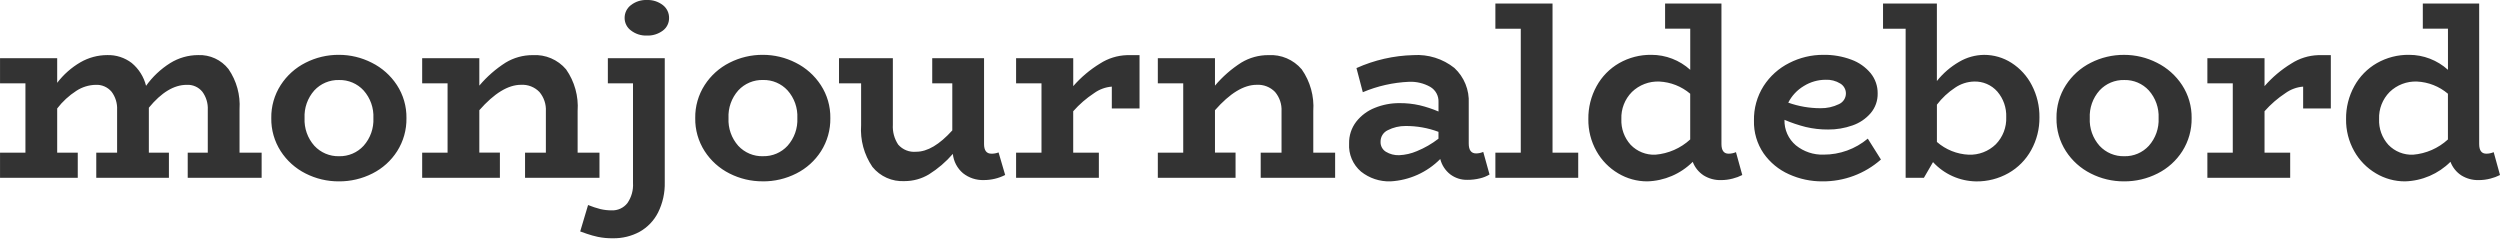
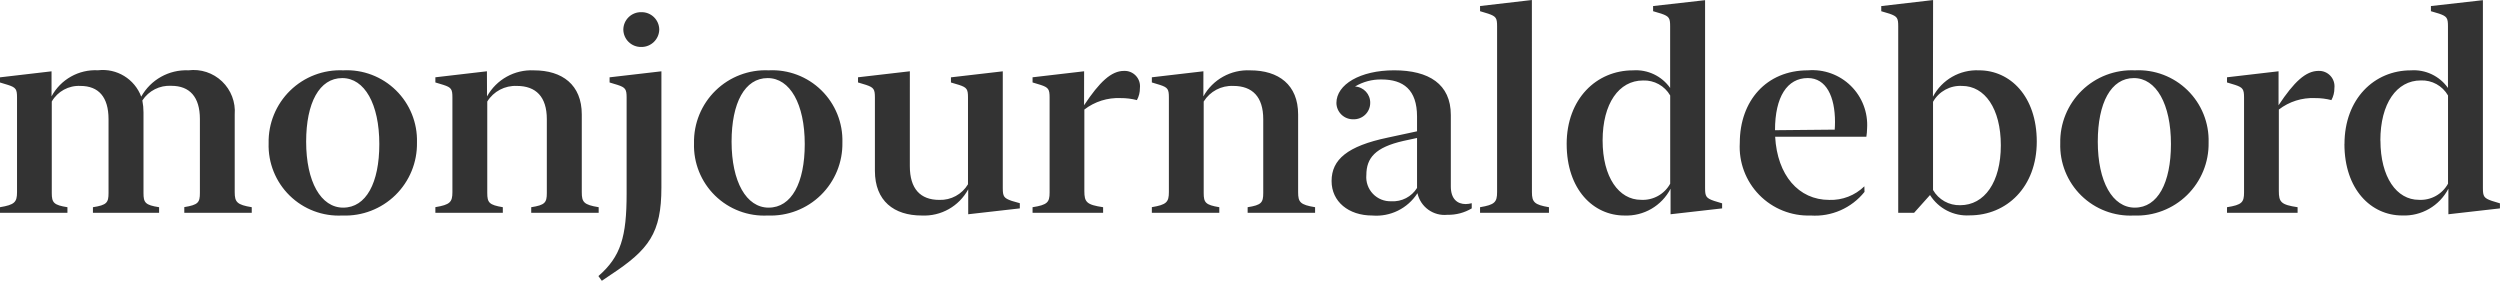
- <svg xmlns="http://www.w3.org/2000/svg" width="314.944" height="30.016" viewBox="0 0 314.944 30.016">
-   <path id="Path_1" data-name="Path 1" d="M33.856-3.168V0H24.544V-3.168h2.528V-8.576a3.54,3.54,0,0,0-.688-2.272,2.369,2.369,0,0,0-1.968-.864q-2.4,0-4.768,2.88v5.664h2.528V0H13.024V-3.168h2.624V-8.576a3.485,3.485,0,0,0-.7-2.272,2.451,2.451,0,0,0-2.016-.864,4.624,4.624,0,0,0-2.416.752A9.615,9.615,0,0,0,8.1-8.736v5.568h2.592V0H.9V-3.168H4.1V-11.9H.9v-3.168H8.1v3.1A10.074,10.074,0,0,1,11.04-14.56a6.779,6.779,0,0,1,3.36-.9,4.848,4.848,0,0,1,3.088.992,5.443,5.443,0,0,1,1.808,2.88,10.787,10.787,0,0,1,3.04-2.864,6.686,6.686,0,0,1,3.52-1.008A4.609,4.609,0,0,1,29.68-13.7,7.994,7.994,0,0,1,31.072-8.64v5.472ZM43.584.448a9.122,9.122,0,0,1-4.192-.992A7.987,7.987,0,0,1,36.256-3.36a7.471,7.471,0,0,1-1.184-4.16,7.471,7.471,0,0,1,1.184-4.16A7.987,7.987,0,0,1,39.392-14.5a9.122,9.122,0,0,1,4.192-.992,9.087,9.087,0,0,1,4.144.992A8.076,8.076,0,0,1,50.9-11.68a7.4,7.4,0,0,1,1.2,4.16,7.546,7.546,0,0,1-1.168,4.16,7.87,7.87,0,0,1-3.12,2.816A9.19,9.19,0,0,1,43.584.448Zm.032-3.168A4.059,4.059,0,0,0,46.7-4.032,4.889,4.889,0,0,0,47.936-7.52,4.889,4.889,0,0,0,46.7-11.008a4.059,4.059,0,0,0-3.088-1.312,4.1,4.1,0,0,0-3.12,1.312A4.889,4.889,0,0,0,39.264-7.52,4.889,4.889,0,0,0,40.5-4.032,4.1,4.1,0,0,0,43.616-2.72Zm32.8-.448V0H67.04V-3.168h2.624V-8.384a3.475,3.475,0,0,0-.816-2.432,2.979,2.979,0,0,0-2.32-.9q-2.432,0-5.248,3.2v5.344h2.592V0H54.08V-3.168h3.2V-11.9h-3.2v-3.168h7.2v3.456a14.547,14.547,0,0,1,3.312-2.9A6.543,6.543,0,0,1,68-15.456a5.107,5.107,0,0,1,4.208,1.792,8.163,8.163,0,0,1,1.456,5.248v5.248ZM82.368-17.92a3.075,3.075,0,0,1-1.984-.64,1.941,1.941,0,0,1-.8-1.568,2,2,0,0,1,.8-1.632,3.075,3.075,0,0,1,1.984-.64,3.11,3.11,0,0,1,2.032.64,2.015,2.015,0,0,1,.784,1.632,1.94,1.94,0,0,1-.784,1.584A3.164,3.164,0,0,1,82.368-17.92ZM84.64.544a8.1,8.1,0,0,1-.848,3.84A5.771,5.771,0,0,1,81.472,6.8a6.813,6.813,0,0,1-3.36.816,8.831,8.831,0,0,1-1.9-.176,12.342,12.342,0,0,1-1.376-.384q-.592-.208-.848-.3l.992-3.328a12.381,12.381,0,0,0,1.552.512,6,6,0,0,0,1.424.16,2.389,2.389,0,0,0,1.968-.9A4,4,0,0,0,80.64.64V-11.9H77.472v-3.168H84.64Zm12.352-.1A9.122,9.122,0,0,1,92.8-.544,7.987,7.987,0,0,1,89.664-3.36,7.471,7.471,0,0,1,88.48-7.52a7.471,7.471,0,0,1,1.184-4.16A7.987,7.987,0,0,1,92.8-14.5a9.122,9.122,0,0,1,4.192-.992,9.087,9.087,0,0,1,4.144.992A8.076,8.076,0,0,1,104.3-11.68a7.4,7.4,0,0,1,1.2,4.16,7.546,7.546,0,0,1-1.168,4.16,7.87,7.87,0,0,1-3.12,2.816A9.19,9.19,0,0,1,96.992.448Zm.032-3.168a4.059,4.059,0,0,0,3.088-1.312,4.889,4.889,0,0,0,1.232-3.488,4.889,4.889,0,0,0-1.232-3.488,4.059,4.059,0,0,0-3.088-1.312,4.1,4.1,0,0,0-3.12,1.312A4.889,4.889,0,0,0,92.672-7.52,4.889,4.889,0,0,0,93.9-4.032,4.1,4.1,0,0,0,97.024-2.72Zm30.5,2.368a5.934,5.934,0,0,1-2.688.64,4.008,4.008,0,0,1-2.624-.864,3.676,3.676,0,0,1-1.28-2.432A13.38,13.38,0,0,1,117.92-.432a5.955,5.955,0,0,1-3.072.848A4.871,4.871,0,0,1,110.8-1.376a8.3,8.3,0,0,1-1.424-5.248V-11.9h-2.784v-3.168h6.784v8.384a4.083,4.083,0,0,0,.672,2.5,2.66,2.66,0,0,0,2.272.9q2.112,0,4.544-2.688V-11.9h-2.528v-3.168h6.528V-4.256q0,1.216.928,1.216a2.317,2.317,0,0,0,.9-.16Zm16.928-15.1v6.72H140.96v-2.752a4.4,4.4,0,0,0-2.224.816,13.144,13.144,0,0,0-2.64,2.288v5.216h3.232V0H128.9V-3.168h3.2V-11.9h-3.2v-3.168h7.2v3.52a14.492,14.492,0,0,1,3.376-2.848,6.639,6.639,0,0,1,3.376-1.056Zm24.64,12.288V0h-9.376V-3.168h2.624V-8.384a3.475,3.475,0,0,0-.816-2.432,2.979,2.979,0,0,0-2.32-.9q-2.432,0-5.248,3.2v5.344h2.592V0h-9.792V-3.168h3.2V-11.9h-3.2v-3.168h7.2v3.456a14.547,14.547,0,0,1,3.312-2.9,6.543,6.543,0,0,1,3.408-.944,5.107,5.107,0,0,1,4.208,1.792,8.163,8.163,0,0,1,1.456,5.248v5.248ZM188.544-.416a4.13,4.13,0,0,1-1.184.48,6.463,6.463,0,0,1-1.632.192A3.435,3.435,0,0,1,183.6-.432a3.541,3.541,0,0,1-1.264-1.936A9.545,9.545,0,0,1,176.064.448a5.666,5.666,0,0,1-3.712-1.232,4.309,4.309,0,0,1-1.5-3.536,4.349,4.349,0,0,1,.9-2.752A5.568,5.568,0,0,1,174.1-8.816a8.119,8.119,0,0,1,3.088-.592,11.154,11.154,0,0,1,2.56.272,14.991,14.991,0,0,1,2.368.784V-9.536a2.107,2.107,0,0,0-1.04-1.92,5.031,5.031,0,0,0-2.672-.64,16.832,16.832,0,0,0-5.824,1.312l-.8-3.04a18.577,18.577,0,0,1,7.168-1.632,7.5,7.5,0,0,1,5.168,1.616,5.68,5.68,0,0,1,1.808,4.464V-4.32q0,1.248.928,1.248a2.259,2.259,0,0,0,.9-.192ZM174.816-4.544a1.409,1.409,0,0,0,.672,1.264,3.017,3.017,0,0,0,1.664.432,6.364,6.364,0,0,0,2.24-.512,11.657,11.657,0,0,0,2.72-1.568v-.864a11.693,11.693,0,0,0-4.16-.736A4.854,4.854,0,0,0,175.728-6,1.575,1.575,0,0,0,174.816-4.544Zm24.9,1.376V0H189.28V-3.168h3.2V-18.784h-3.2v-3.168h7.2V-3.168ZM220.384-.352a5.683,5.683,0,0,1-1.2.448A5.75,5.75,0,0,1,217.7.288,3.958,3.958,0,0,1,215.52-.3a3.508,3.508,0,0,1-1.376-1.712A8.45,8.45,0,0,1,208.416.448,7.1,7.1,0,0,1,204.752-.56a7.5,7.5,0,0,1-2.736-2.8,7.981,7.981,0,0,1-1.024-4.032,8.362,8.362,0,0,1,1.04-4.16,7.507,7.507,0,0,1,2.848-2.9,7.971,7.971,0,0,1,4.048-1.04,7.277,7.277,0,0,1,4.9,1.888v-5.184h-3.168v-3.168h7.1v17.7q0,1.216.9,1.216a2.333,2.333,0,0,0,.928-.192Zm-15.232-7.04A4.54,4.54,0,0,0,206.32-4.16a4.07,4.07,0,0,0,3.12,1.248,7.4,7.4,0,0,0,4.384-1.92v-5.76a6.5,6.5,0,0,0-3.9-1.536,4.685,4.685,0,0,0-3.44,1.312A4.6,4.6,0,0,0,205.152-7.392Zm32.7,5.088A11,11,0,0,1,230.464.448a10.035,10.035,0,0,1-4.208-.9,7.737,7.737,0,0,1-3.184-2.624A6.988,6.988,0,0,1,221.856-7.2a7.838,7.838,0,0,1,1.216-4.368,8.225,8.225,0,0,1,3.232-2.9,9.339,9.339,0,0,1,4.288-1.024,9.637,9.637,0,0,1,3.536.608,5.67,5.67,0,0,1,2.432,1.712,3.966,3.966,0,0,1,.88,2.544,3.715,3.715,0,0,1-.88,2.48,5.29,5.29,0,0,1-2.3,1.552,8.965,8.965,0,0,1-3.056.512,11.8,11.8,0,0,1-2.832-.32,18.29,18.29,0,0,1-2.672-.9,4.041,4.041,0,0,0,1.44,3.216,5.28,5.28,0,0,0,3.488,1.168,8.624,8.624,0,0,0,5.568-2.016ZM230.88-12.352a5.2,5.2,0,0,0-2.736.784,5.165,5.165,0,0,0-1.968,2.1,12.068,12.068,0,0,0,4.064.7,5.082,5.082,0,0,0,2.32-.512,1.479,1.479,0,0,0,.88-1.344,1.453,1.453,0,0,0-.7-1.248A3.237,3.237,0,0,0,230.88-12.352Zm19.968-3.136A6.364,6.364,0,0,1,254.3-14.48a7.281,7.281,0,0,1,2.56,2.816,8.5,8.5,0,0,1,.96,4.048,8.3,8.3,0,0,1-1.04,4.128,7.474,7.474,0,0,1-2.864,2.9,8.059,8.059,0,0,1-4.064,1.04,7.528,7.528,0,0,1-5.44-2.432L243.264,0h-2.3V-18.784h-2.848v-3.168H244.9v9.76a9.916,9.916,0,0,1,2.8-2.416A6.325,6.325,0,0,1,250.848-15.488ZM248.9-2.912a4.631,4.631,0,0,0,3.424-1.312,4.631,4.631,0,0,0,1.312-3.424,4.669,4.669,0,0,0-1.12-3.216,3.744,3.744,0,0,0-2.944-1.264,4.433,4.433,0,0,0-2.368.768,9.347,9.347,0,0,0-2.3,2.144v4.7A6.544,6.544,0,0,0,248.9-2.912ZM268.48.448a9.122,9.122,0,0,1-4.192-.992,7.987,7.987,0,0,1-3.136-2.816,7.471,7.471,0,0,1-1.184-4.16,7.471,7.471,0,0,1,1.184-4.16,7.987,7.987,0,0,1,3.136-2.816,9.122,9.122,0,0,1,4.192-.992,9.087,9.087,0,0,1,4.144.992,8.077,8.077,0,0,1,3.168,2.816,7.4,7.4,0,0,1,1.2,4.16,7.547,7.547,0,0,1-1.168,4.16A7.87,7.87,0,0,1,272.7-.544,9.19,9.19,0,0,1,268.48.448Zm.032-3.168A4.059,4.059,0,0,0,271.6-4.032a4.889,4.889,0,0,0,1.232-3.488,4.889,4.889,0,0,0-1.232-3.488,4.059,4.059,0,0,0-3.088-1.312,4.1,4.1,0,0,0-3.12,1.312A4.889,4.889,0,0,0,264.16-7.52a4.889,4.889,0,0,0,1.232,3.488A4.1,4.1,0,0,0,268.512-2.72Zm26.016-12.736v6.72H291.04v-2.752a4.4,4.4,0,0,0-2.224.816,13.143,13.143,0,0,0-2.64,2.288v5.216h3.232V0H278.976V-3.168h3.2V-11.9h-3.2v-3.168h7.2v3.52a14.492,14.492,0,0,1,3.376-2.848,6.639,6.639,0,0,1,3.376-1.056ZM315.84-.352a5.684,5.684,0,0,1-1.2.448,5.75,5.75,0,0,1-1.488.192A3.958,3.958,0,0,1,310.976-.3,3.508,3.508,0,0,1,309.6-2.016,8.45,8.45,0,0,1,303.872.448,7.1,7.1,0,0,1,300.208-.56a7.5,7.5,0,0,1-2.736-2.8,7.981,7.981,0,0,1-1.024-4.032,8.362,8.362,0,0,1,1.04-4.16,7.506,7.506,0,0,1,2.848-2.9,7.971,7.971,0,0,1,4.048-1.04,7.277,7.277,0,0,1,4.9,1.888v-5.184h-3.168v-3.168h7.1v17.7q0,1.216.9,1.216a2.333,2.333,0,0,0,.928-.192Zm-15.232-7.04a4.54,4.54,0,0,0,1.168,3.232,4.07,4.07,0,0,0,3.12,1.248,7.4,7.4,0,0,0,4.384-1.92v-5.76a6.5,6.5,0,0,0-3.9-1.536,4.685,4.685,0,0,0-3.44,1.312A4.6,4.6,0,0,0,300.608-7.392Z" transform="translate(-0.896 22.4)" fill="#333" />
+ <svg xmlns="http://www.w3.org/2000/svg" width="170.498" height="19.15" viewBox="0 0 170.498 19.15">
+   <path id="Path_1" data-name="Path 1" d="M3.984-9.648l-3.516.41v.352l.547.166c.547.176.615.3.615.859v6.455c0,.684-.166.859-1.162,1.025V0h4.6V-.381C4.131-.527,4-.693,4-1.348v-6.24A2.128,2.128,0,0,1,5.957-8.652c1.23,0,1.914.752,1.914,2.266v5.039c0,.654-.117.82-1.064.967V0h4.512V-.381c-.947-.146-1.064-.312-1.064-.967v-5.5a4.151,4.151,0,0,0-.078-.811,2.2,2.2,0,0,1,1.982-1c1.24,0,1.943.752,1.943,2.266v5.039c0,.654-.117.811-1.064.967V0h4.6V-.381c-1-.166-1.162-.342-1.162-1.025V-6.7A2.816,2.816,0,0,0,13.32-9.717,3.512,3.512,0,0,0,10.1-7.92a2.8,2.8,0,0,0-2.949-1.8A3.393,3.393,0,0,0,3.984-7.939ZM23.818.186a4.894,4.894,0,0,0,5.088-4.98,4.787,4.787,0,0,0-5.029-4.922,4.875,4.875,0,0,0-5.088,4.971A4.784,4.784,0,0,0,23.818.186Zm.059-.537c-1.523,0-2.529-1.768-2.529-4.5,0-2.646.9-4.336,2.461-4.336,1.523,0,2.529,1.768,2.529,4.5C26.338-2.041,25.439-.352,23.877-.352Zm9.8-9.3-3.516.41v.352l.547.166c.547.176.615.3.615.859v6.455c0,.684-.166.859-1.162,1.025V0h4.6V-.381C33.828-.537,33.7-.693,33.7-1.348v-6.24a2.254,2.254,0,0,1,2.021-1.064c1.3,0,2.041.742,2.041,2.266v5.039c0,.654-.127.82-1.064.967V0h4.6V-.381c-1.016-.166-1.152-.342-1.152-1.025v-5.3c0-2.031-1.338-3.008-3.262-3.008a3.459,3.459,0,0,0-3.2,1.777ZM44.2-11.309A1.211,1.211,0,0,0,45.43-12.5a1.2,1.2,0,0,0-1.23-1.182A1.2,1.2,0,0,0,42.979-12.5,1.2,1.2,0,0,0,44.2-11.309Zm1.377,1.66-3.535.41v.352l.547.166c.537.176.615.3.615.859v6.543c0,2.959-.391,4.3-1.924,5.635l.234.322.605-.41c2.607-1.719,3.457-2.842,3.457-5.957ZM52.832.186a4.894,4.894,0,0,0,5.088-4.98,4.787,4.787,0,0,0-5.029-4.922A4.875,4.875,0,0,0,47.8-4.746,4.784,4.784,0,0,0,52.832.186Zm.059-.537c-1.523,0-2.529-1.768-2.529-4.5,0-2.646.9-4.336,2.461-4.336,1.523,0,2.529,1.768,2.529,4.5C55.352-2.041,54.453-.352,52.891-.352Zm9.629-9.3-3.535.41v.352l.547.166c.527.176.605.3.605.859v5C60.137-.8,61.445.186,63.33.186A3.412,3.412,0,0,0,66.5-1.6V.1L70.02-.3V-.654l-.547-.156c-.537-.186-.615-.3-.615-.869V-9.648l-3.535.41v.352l.557.166c.537.176.605.3.605.859v5.918A2.192,2.192,0,0,1,64.531-.879c-1.3,0-2.012-.762-2.012-2.3Zm11.885,0-3.516.41v.352l.547.166c.537.176.615.3.615.859v6.484c0,.664-.146.84-1.162,1V0H75.7V-.381c-1.133-.166-1.279-.352-1.279-1.1V-7.041a3.773,3.773,0,0,1,2.471-.781,4.27,4.27,0,0,1,1.113.137,1.654,1.654,0,0,0,.205-.82,1.048,1.048,0,0,0-1.084-1.172c-.869,0-1.67.752-2.725,2.344Zm8.135,0-3.516.41v.352l.547.166c.547.176.615.3.615.859v6.455c0,.684-.166.859-1.162,1.025V0h4.6V-.381c-.937-.156-1.064-.312-1.064-.967v-6.24A2.254,2.254,0,0,1,84.58-8.652c1.3,0,2.041.742,2.041,2.266v5.039c0,.654-.127.82-1.064.967V0h4.6V-.381C89.141-.547,89-.723,89-1.406v-5.3c0-2.031-1.338-3.008-3.262-3.008a3.459,3.459,0,0,0-3.2,1.777ZM94.053.186a3.33,3.33,0,0,0,3.086-1.523A1.888,1.888,0,0,0,99.18.137,3.094,3.094,0,0,0,100.84-.3V-.654a1.657,1.657,0,0,1-.41.059c-.576,0-1.016-.352-1.016-1.2V-6.67c0-2.109-1.5-3.047-3.867-3.047-2.314,0-3.936.967-3.936,2.227a1.128,1.128,0,0,0,1.152,1.113A1.116,1.116,0,0,0,93.916-7.49a1.1,1.1,0,0,0-1.035-1.123,3.405,3.405,0,0,1,1.807-.479c1.484,0,2.422.693,2.422,2.529v1.006l-2,.43c-2.744.576-3.828,1.494-3.828,2.959C91.279-.762,92.441.186,94.053.186Zm-.4-2.754c0-1.172.605-1.895,2.529-2.334l.928-.2v3.408a1.93,1.93,0,0,1-1.758.908A1.644,1.644,0,0,1,93.652-2.568Zm11.289-11.943-3.535.41v.352l.547.166c.547.186.615.3.615.859V-1.406c0,.684-.166.859-1.162,1.025V0h4.7V-.381c-.986-.166-1.162-.342-1.162-1.025Zm2.373,9.824c0,3.105,1.826,4.873,3.936,4.873A3.388,3.388,0,0,0,114.4-1.641V.1l3.516-.4V-.645l-.547-.166c-.547-.186-.615-.312-.615-.869V-14.5l-3.545.4v.352l.557.166c.537.186.605.3.605.859v4.209a2.851,2.851,0,0,0-2.529-1.2C109.346-9.717,107.314-7.773,107.314-4.687Zm2.451-.244c0-2.52,1.113-4.092,2.754-4.092A2.042,2.042,0,0,1,114.375-8v6.016a2.128,2.128,0,0,1-1.982,1.1C110.869-.879,109.766-2.432,109.766-4.932Zm9.355.166A4.682,4.682,0,0,0,123.955.186a4.323,4.323,0,0,0,3.672-1.611l-.01-.381a3.265,3.265,0,0,1-2.393.928c-2.1,0-3.545-1.689-3.691-4.307h6.221a4.225,4.225,0,0,0,.049-.566,3.735,3.735,0,0,0-4.033-3.965C120.938-9.717,119.121-7.637,119.121-4.766Zm4.639-4.424c1.25,0,1.855,1.25,1.855,3,0,.205-.01.371-.02.518l-4.072.039C121.523-7.91,122.354-9.189,123.76-9.189Zm15.615,4.336c0-3.105-1.826-4.863-3.936-4.863a3.378,3.378,0,0,0-3.145,1.8l.01-6.592-3.535.41v.352l.557.166c.537.186.6.3.6.859V0h1.084l1.084-1.211A2.978,2.978,0,0,0,134.8.176C137.324.176,139.375-1.758,139.375-4.854Zm-2.451.254c0,2.51-1.113,4.082-2.773,4.082A2.075,2.075,0,0,1,132.3-1.553V-7.568a2.134,2.134,0,0,1,1.982-1.084C135.82-8.652,136.924-7.119,136.924-4.6ZM146.006.186a4.894,4.894,0,0,0,5.088-4.98,4.787,4.787,0,0,0-5.029-4.922,4.875,4.875,0,0,0-5.088,4.971A4.784,4.784,0,0,0,146.006.186Zm.059-.537c-1.523,0-2.529-1.768-2.529-4.5,0-2.646.9-4.336,2.461-4.336,1.523,0,2.529,1.768,2.529,4.5C148.525-2.041,147.627-.352,146.064-.352Zm9.8-9.3-3.516.41v.352l.547.166c.537.176.615.3.615.859v6.484c0,.664-.146.84-1.162,1V0h4.814V-.381c-1.133-.166-1.279-.352-1.279-1.1V-7.041a3.773,3.773,0,0,1,2.471-.781,4.27,4.27,0,0,1,1.113.137,1.654,1.654,0,0,0,.205-.82,1.048,1.048,0,0,0-1.084-1.172c-.869,0-1.67.752-2.725,2.344Zm4.492,4.961c0,3.105,1.826,4.873,3.936,4.873a3.388,3.388,0,0,0,3.154-1.826V.1l3.516-.4V-.645l-.547-.166c-.547-.186-.615-.312-.615-.869V-14.5l-3.545.4v.352l.557.166c.537.186.605.3.605.859v4.209a2.851,2.851,0,0,0-2.529-1.2C162.393-9.717,160.361-7.773,160.361-4.687Zm2.451-.244c0-2.52,1.113-4.092,2.754-4.092A2.042,2.042,0,0,1,167.422-8v6.016a2.128,2.128,0,0,1-1.982,1.1C163.916-.879,162.813-2.432,162.813-4.932Z" transform="translate(-0.469 14.512)" fill="#333" />
</svg>
